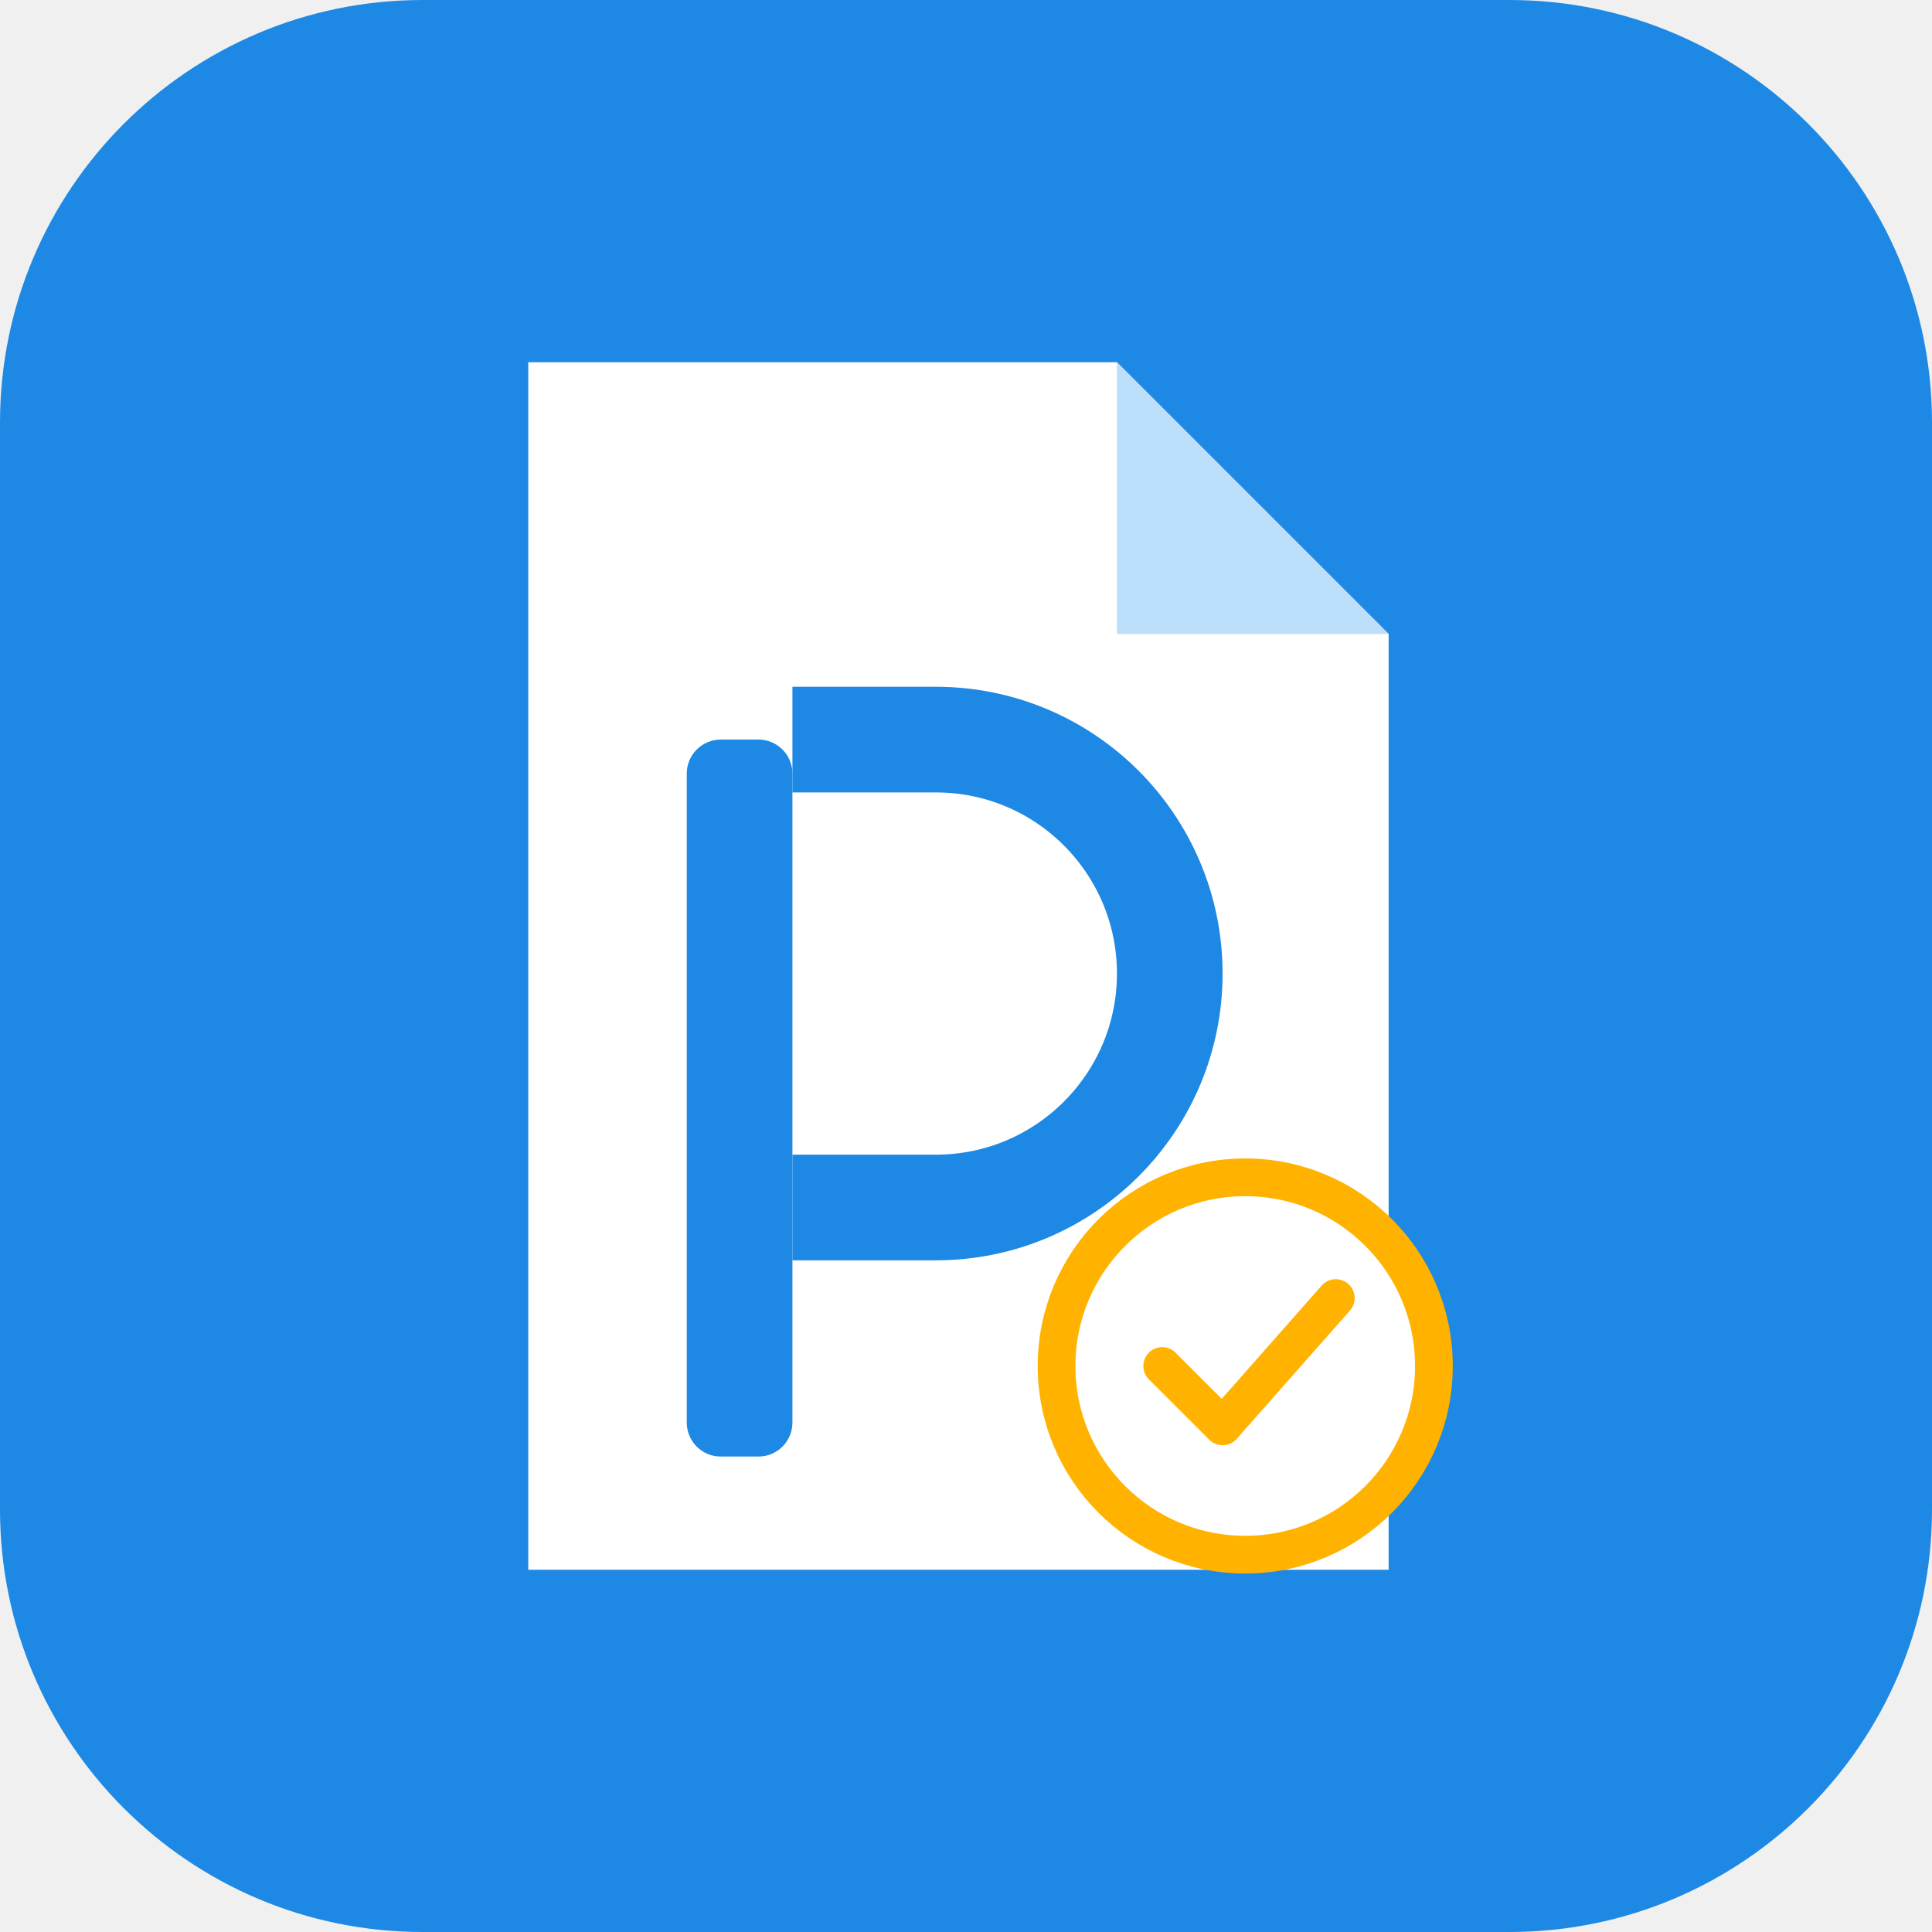
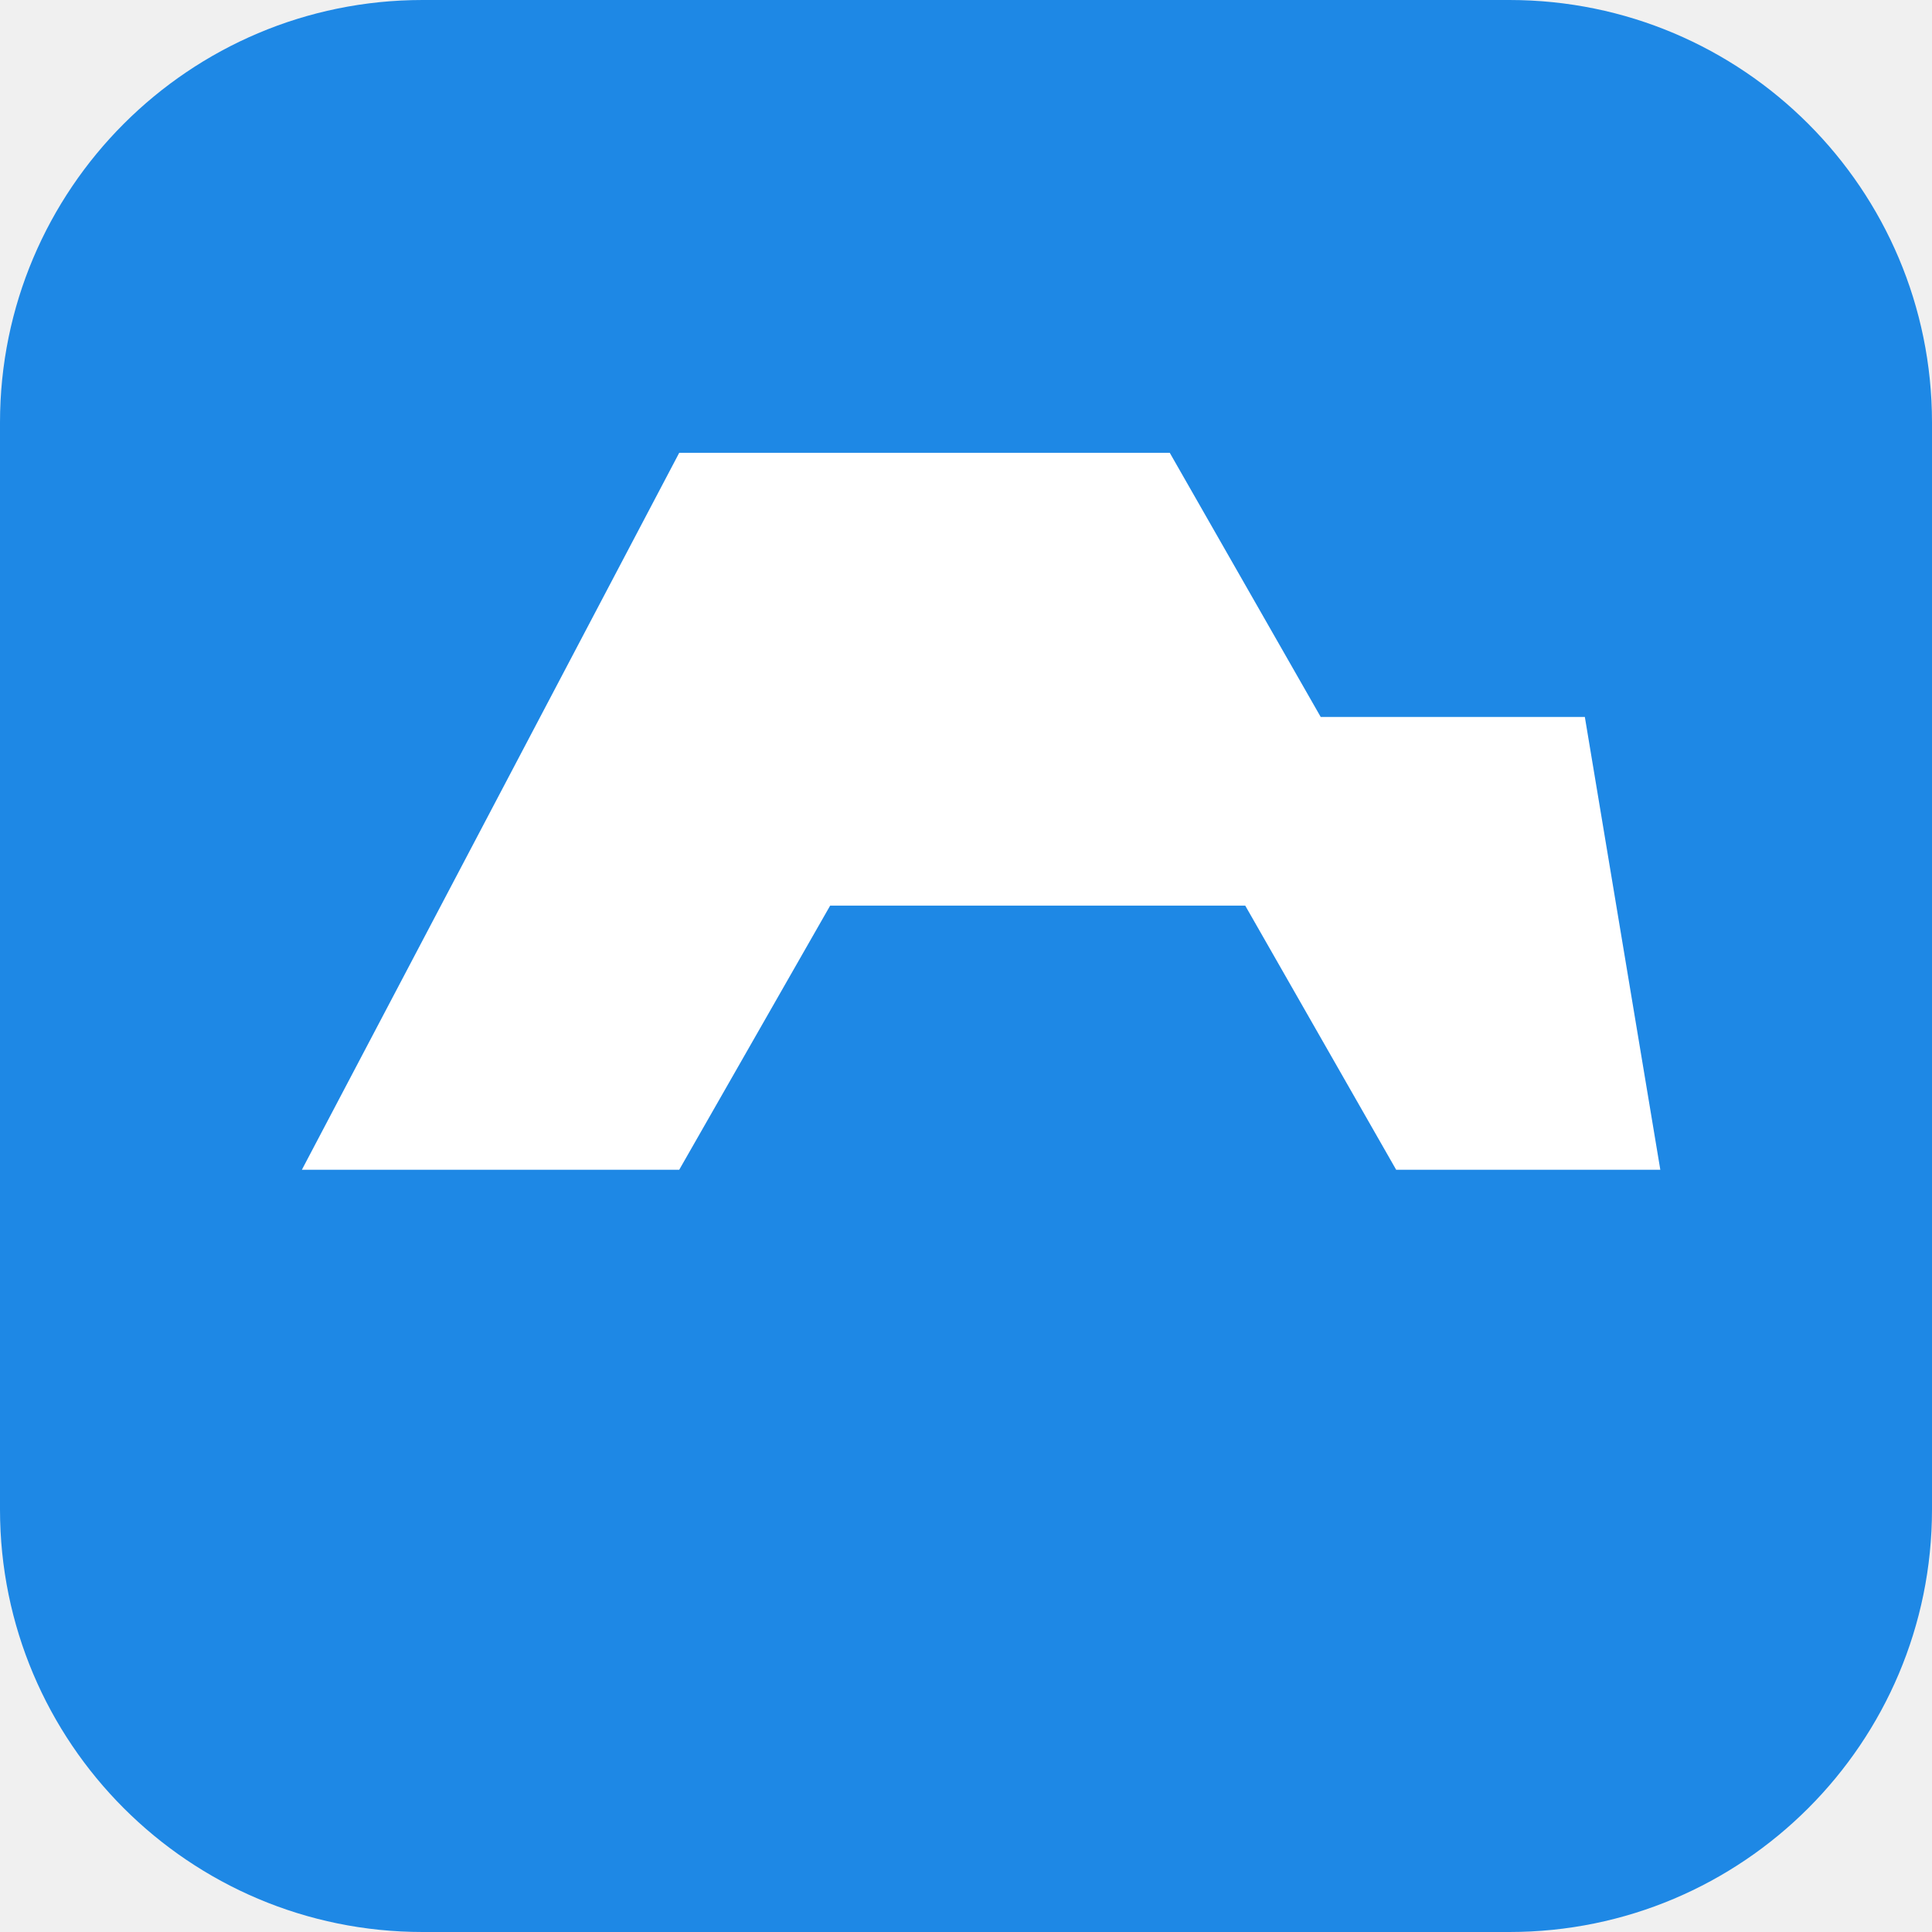
- <svg xmlns="http://www.w3.org/2000/svg" viewBox="0 0 512 512">
+ <svg xmlns="http://www.w3.org/2000/svg" viewBox="0 0 512 512" width="512" height="512">
  <rect width="512" height="512" rx="112" fill="#1E88E5" />
-   <g>
-     <path d="M140 96h156l72 72v248H140z" fill="#ffffff" />
-     <path d="M296 96v72h72z" fill="#BBDEFB" />
-     <rect x="182" y="196" width="28" height="190" rx="9" fill="#1E88E5" />
-     <path d="M210 196h38a62 62 0 0 1 0 124h-38" fill="none" stroke="#1E88E5" stroke-width="28" stroke-linejoin="round" />
-     <circle cx="330" cy="362" r="50" fill="#ffffff" stroke="#FFB300" stroke-width="10" />
-     <path d="M308 362l16 16 30-34" fill="none" stroke="#FFB300" stroke-width="10" stroke-linecap="round" stroke-linejoin="round" />
-   </g>
+   <path d="M 80 310 L 180 120 L 310 120 L 350 190 L 420 190 L 440 310 L 370 310 L 330 240 L 220 240 L 180 310 Z" fill="#ffffff" />
</svg>
